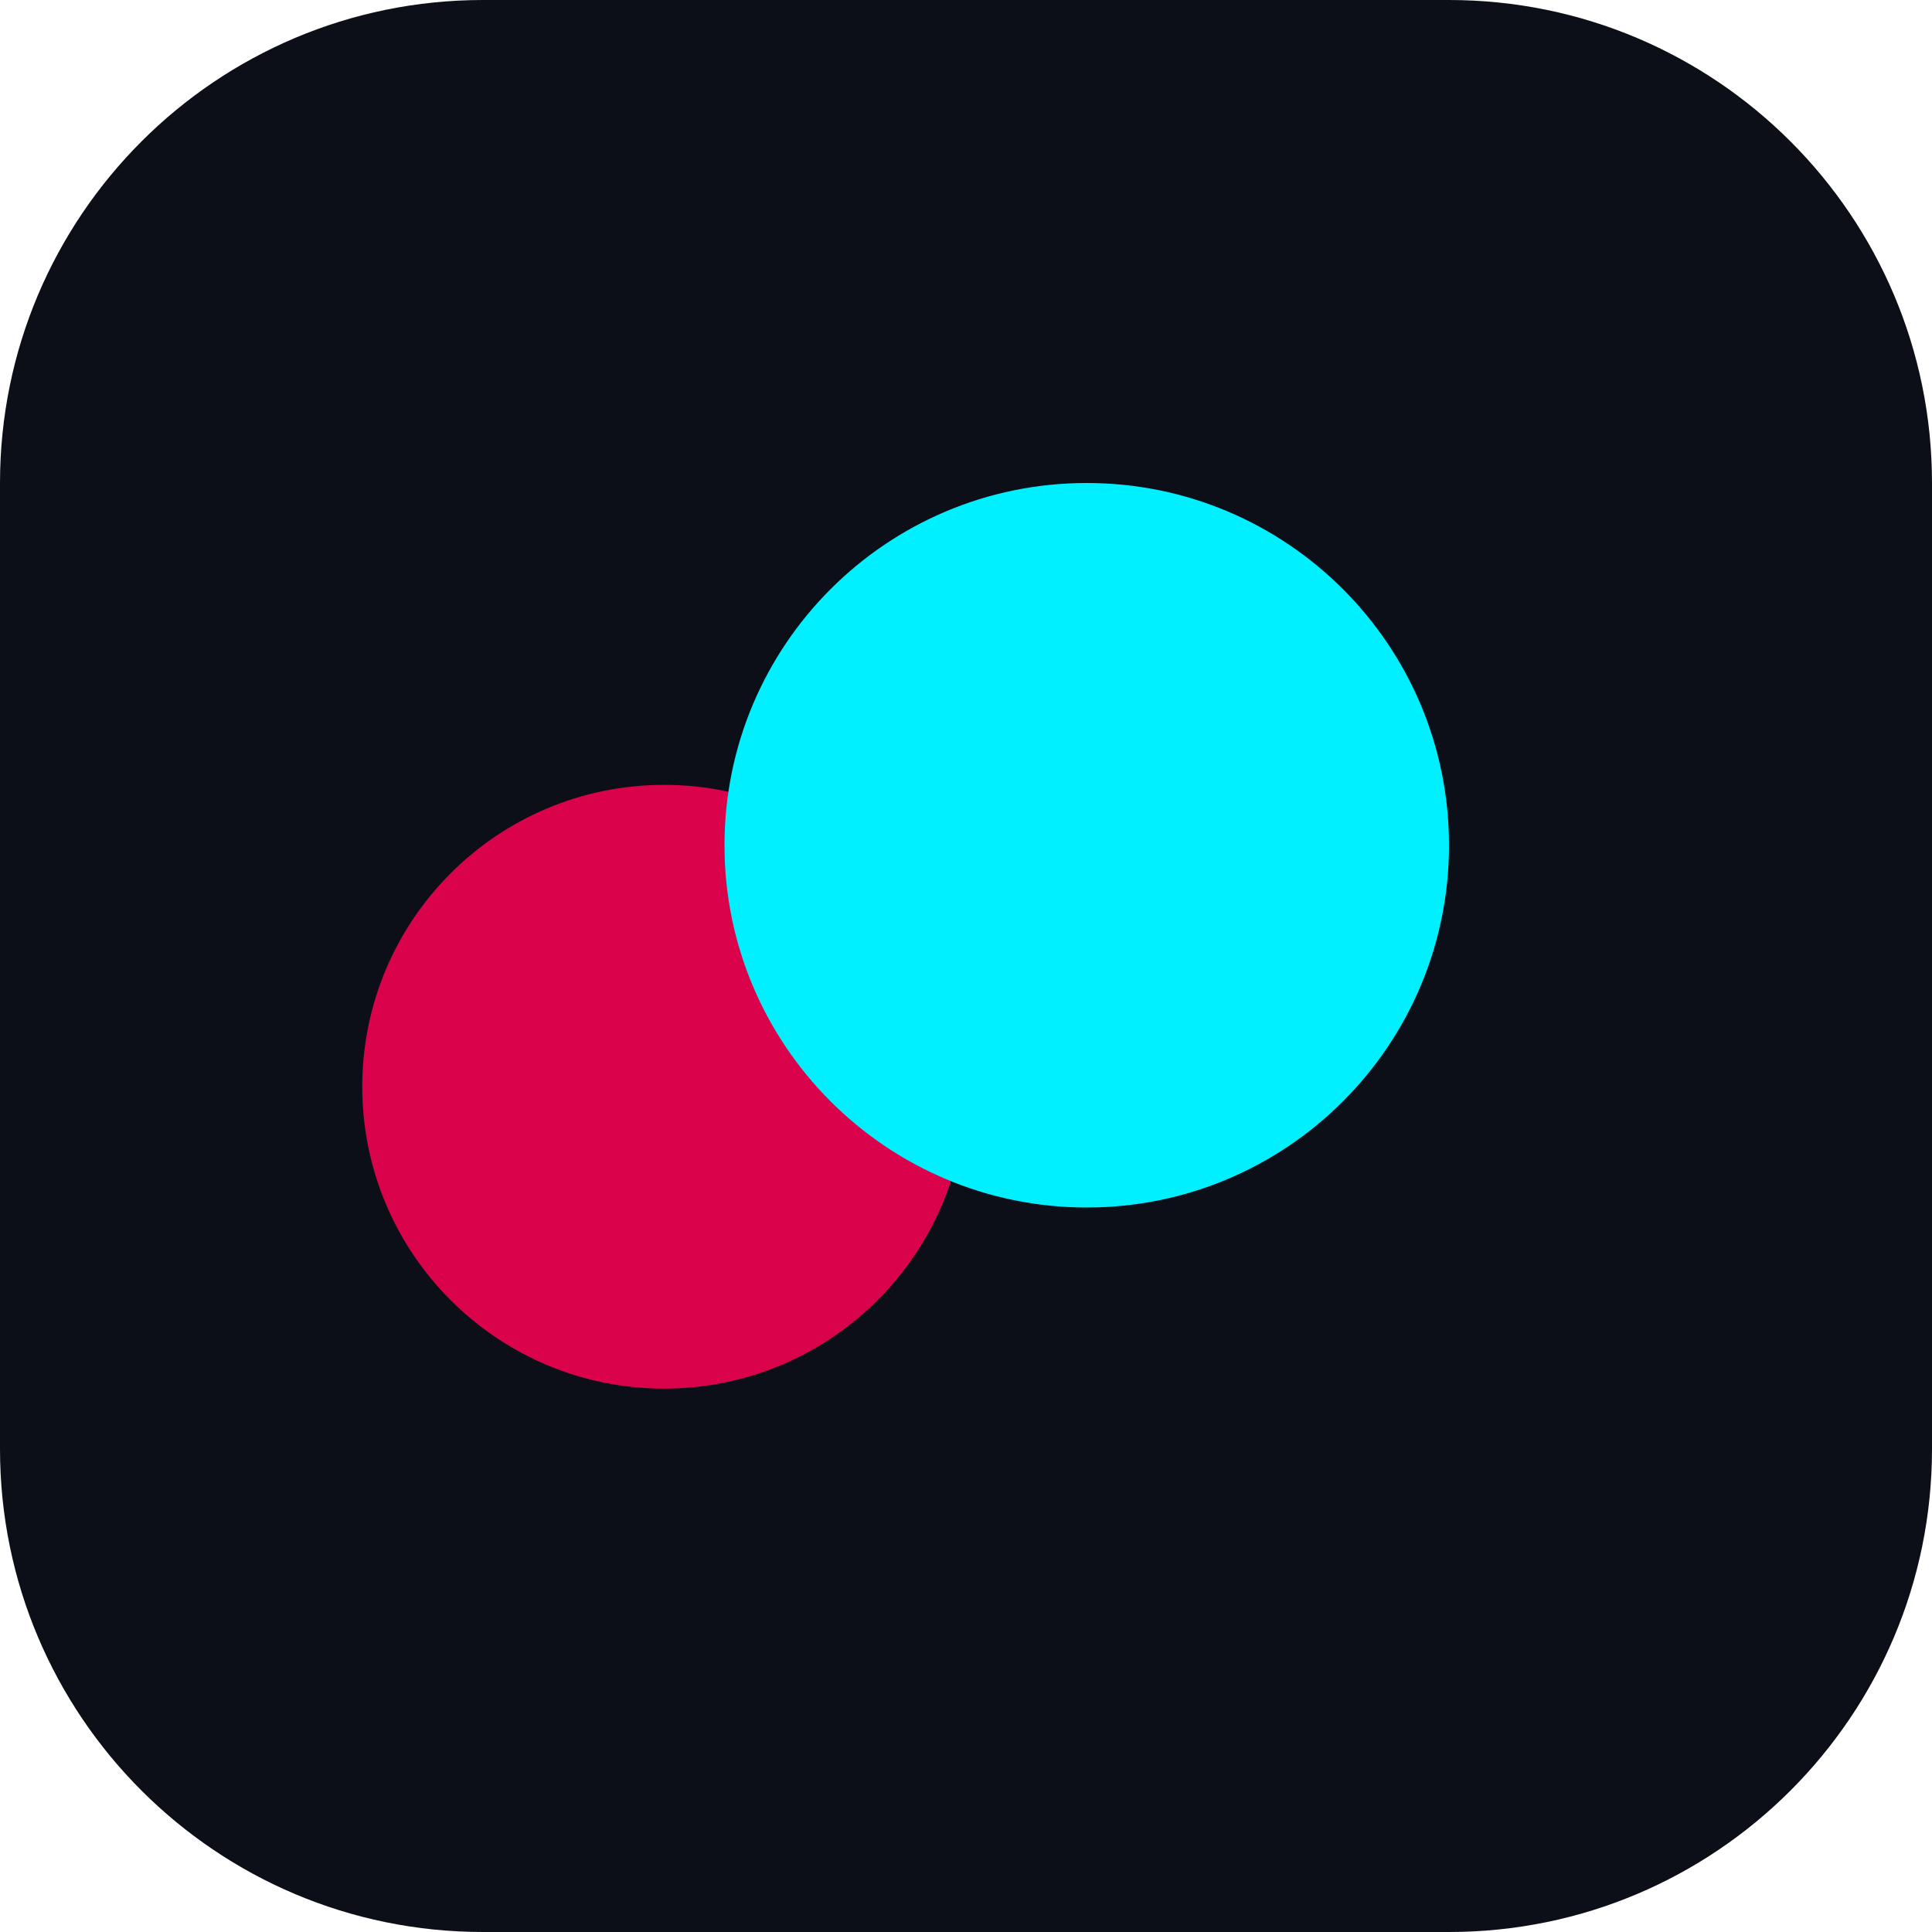
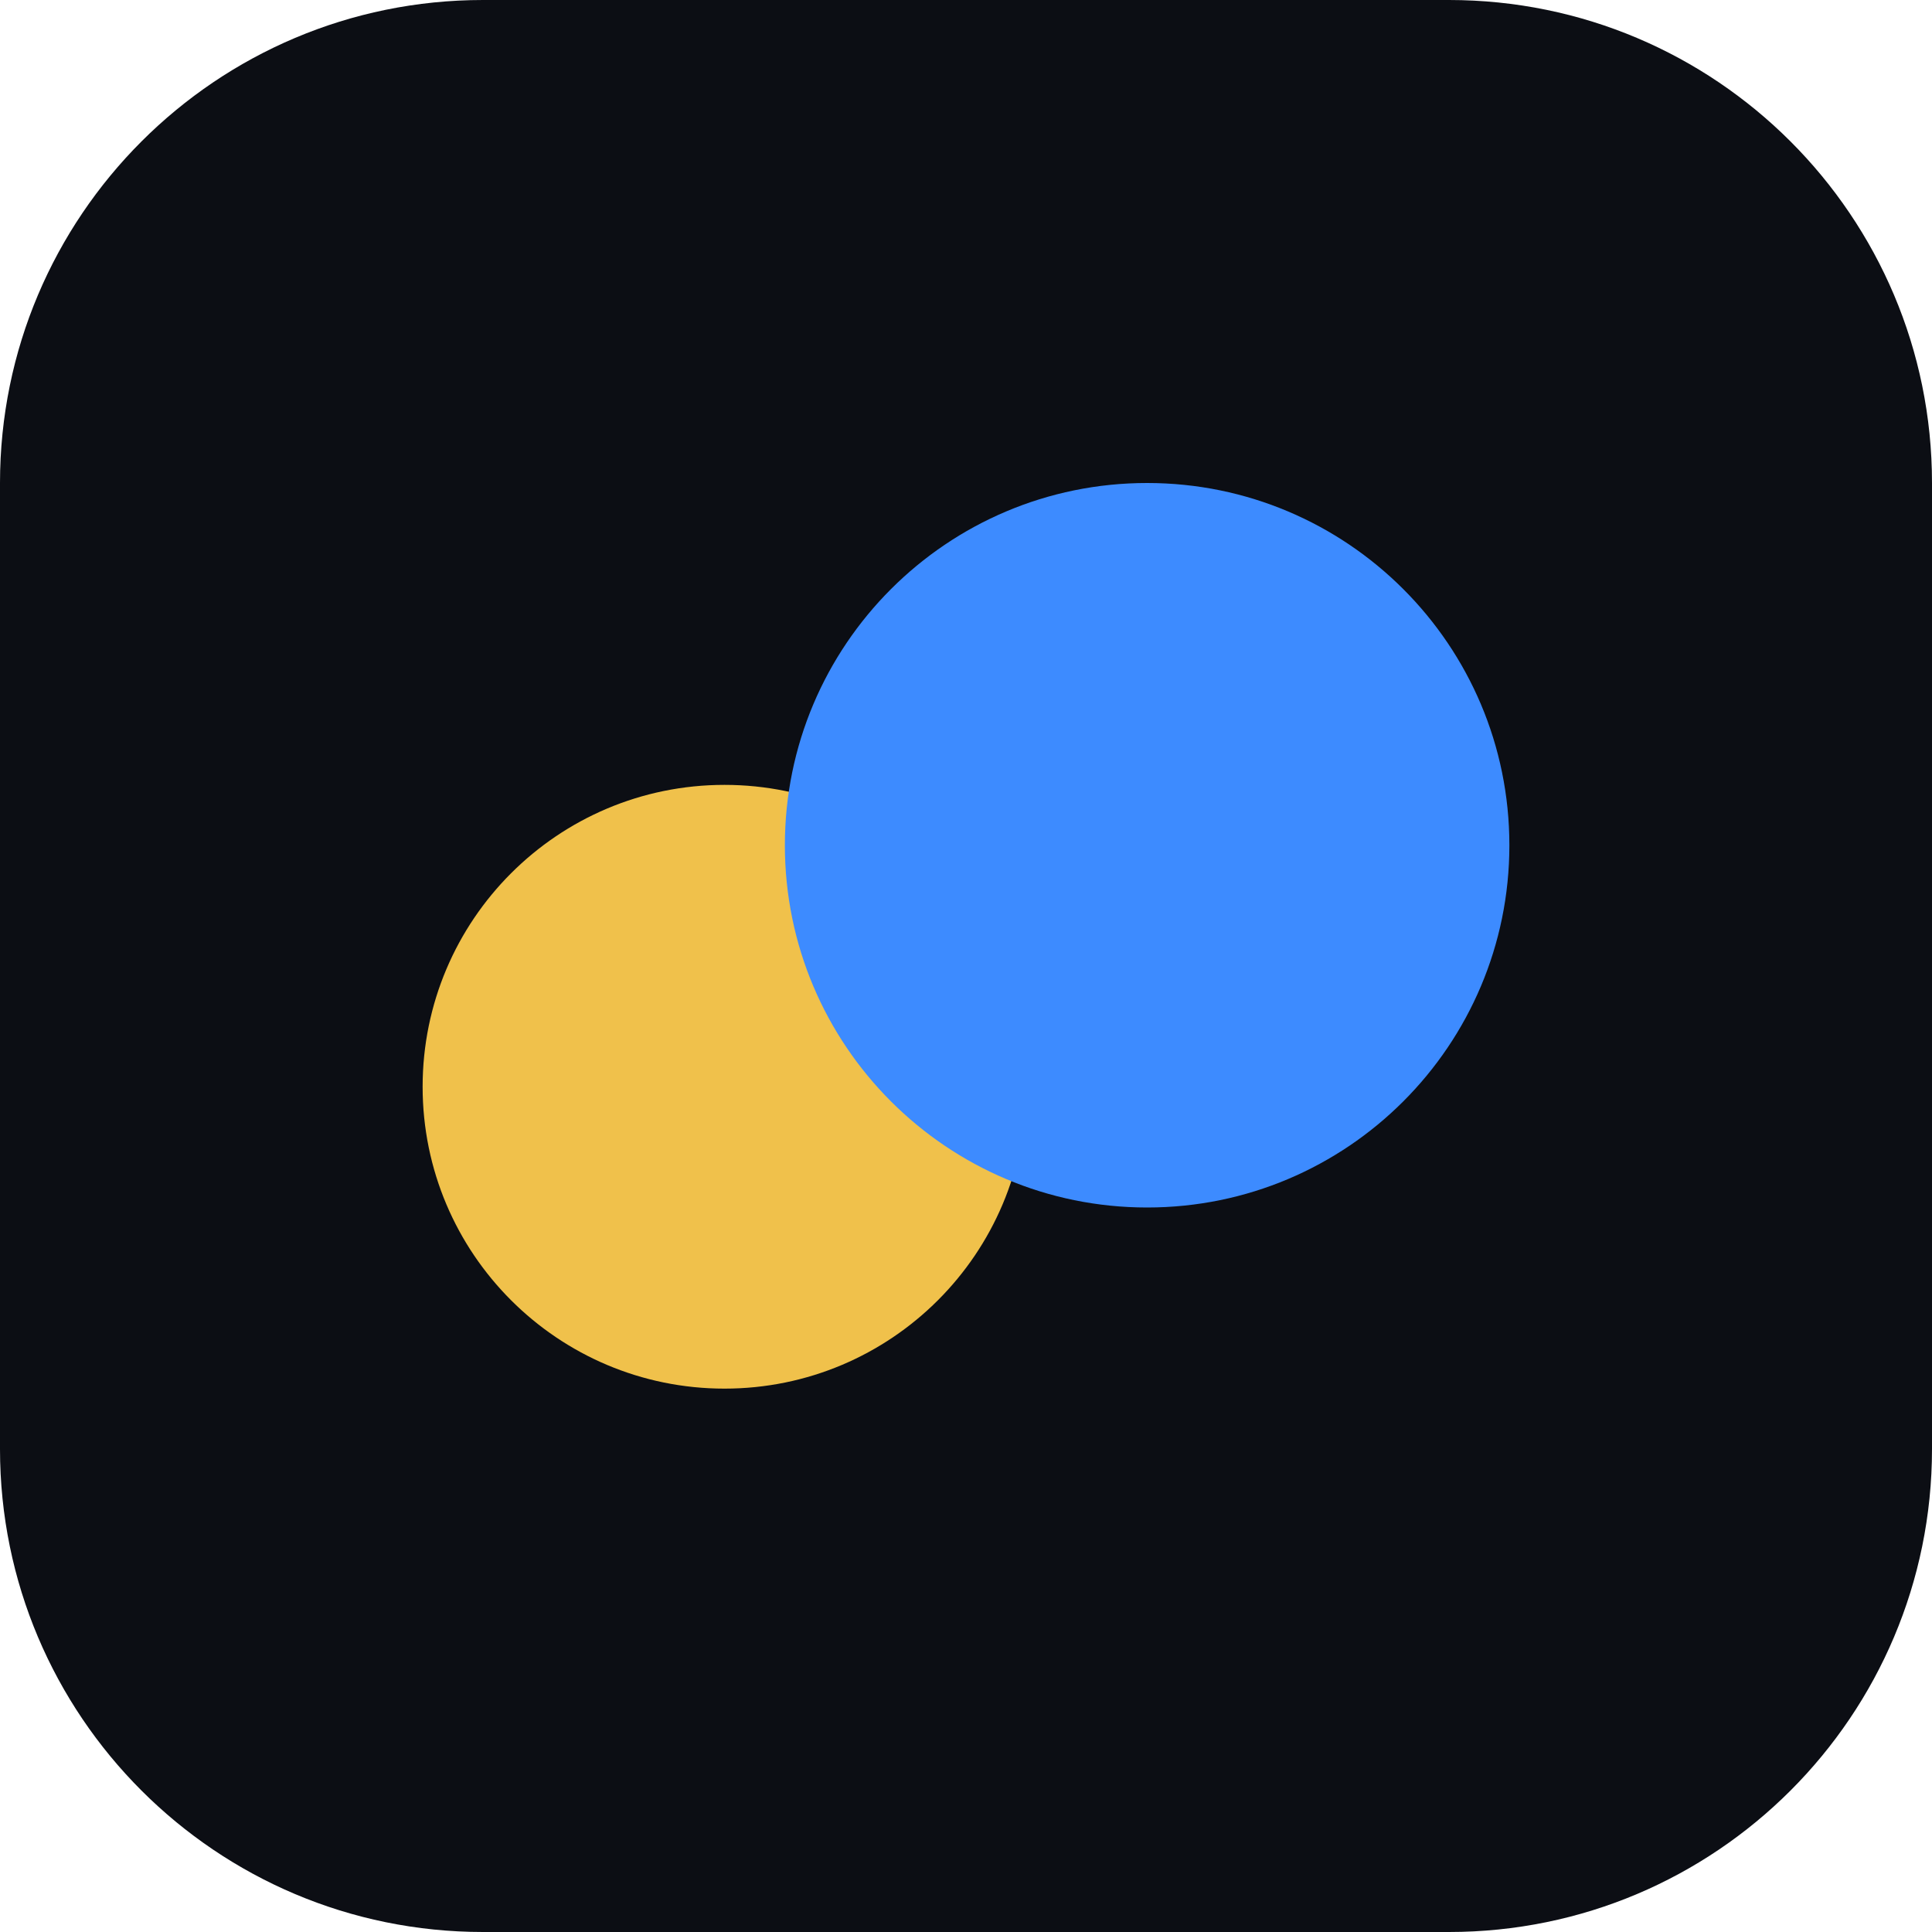
<svg xmlns="http://www.w3.org/2000/svg" viewBox="0 0 32 32">
-   <rect width="32" height="32" rx="8" fill="#0d0f18" />
-   <circle cx="11" cy="18" r="5" fill="#ff0055" opacity="0.85" />
-   <circle cx="18" cy="14" r="6" fill="#00f0ff" />
+   <rect width="32" height="32" rx="8" fill="#0c0e14" />
+   <circle cx="12" cy="18" r="5" fill="#f0c14b" />
+   <circle cx="19" cy="14" r="6" fill="#3d8bff" />
</svg>
